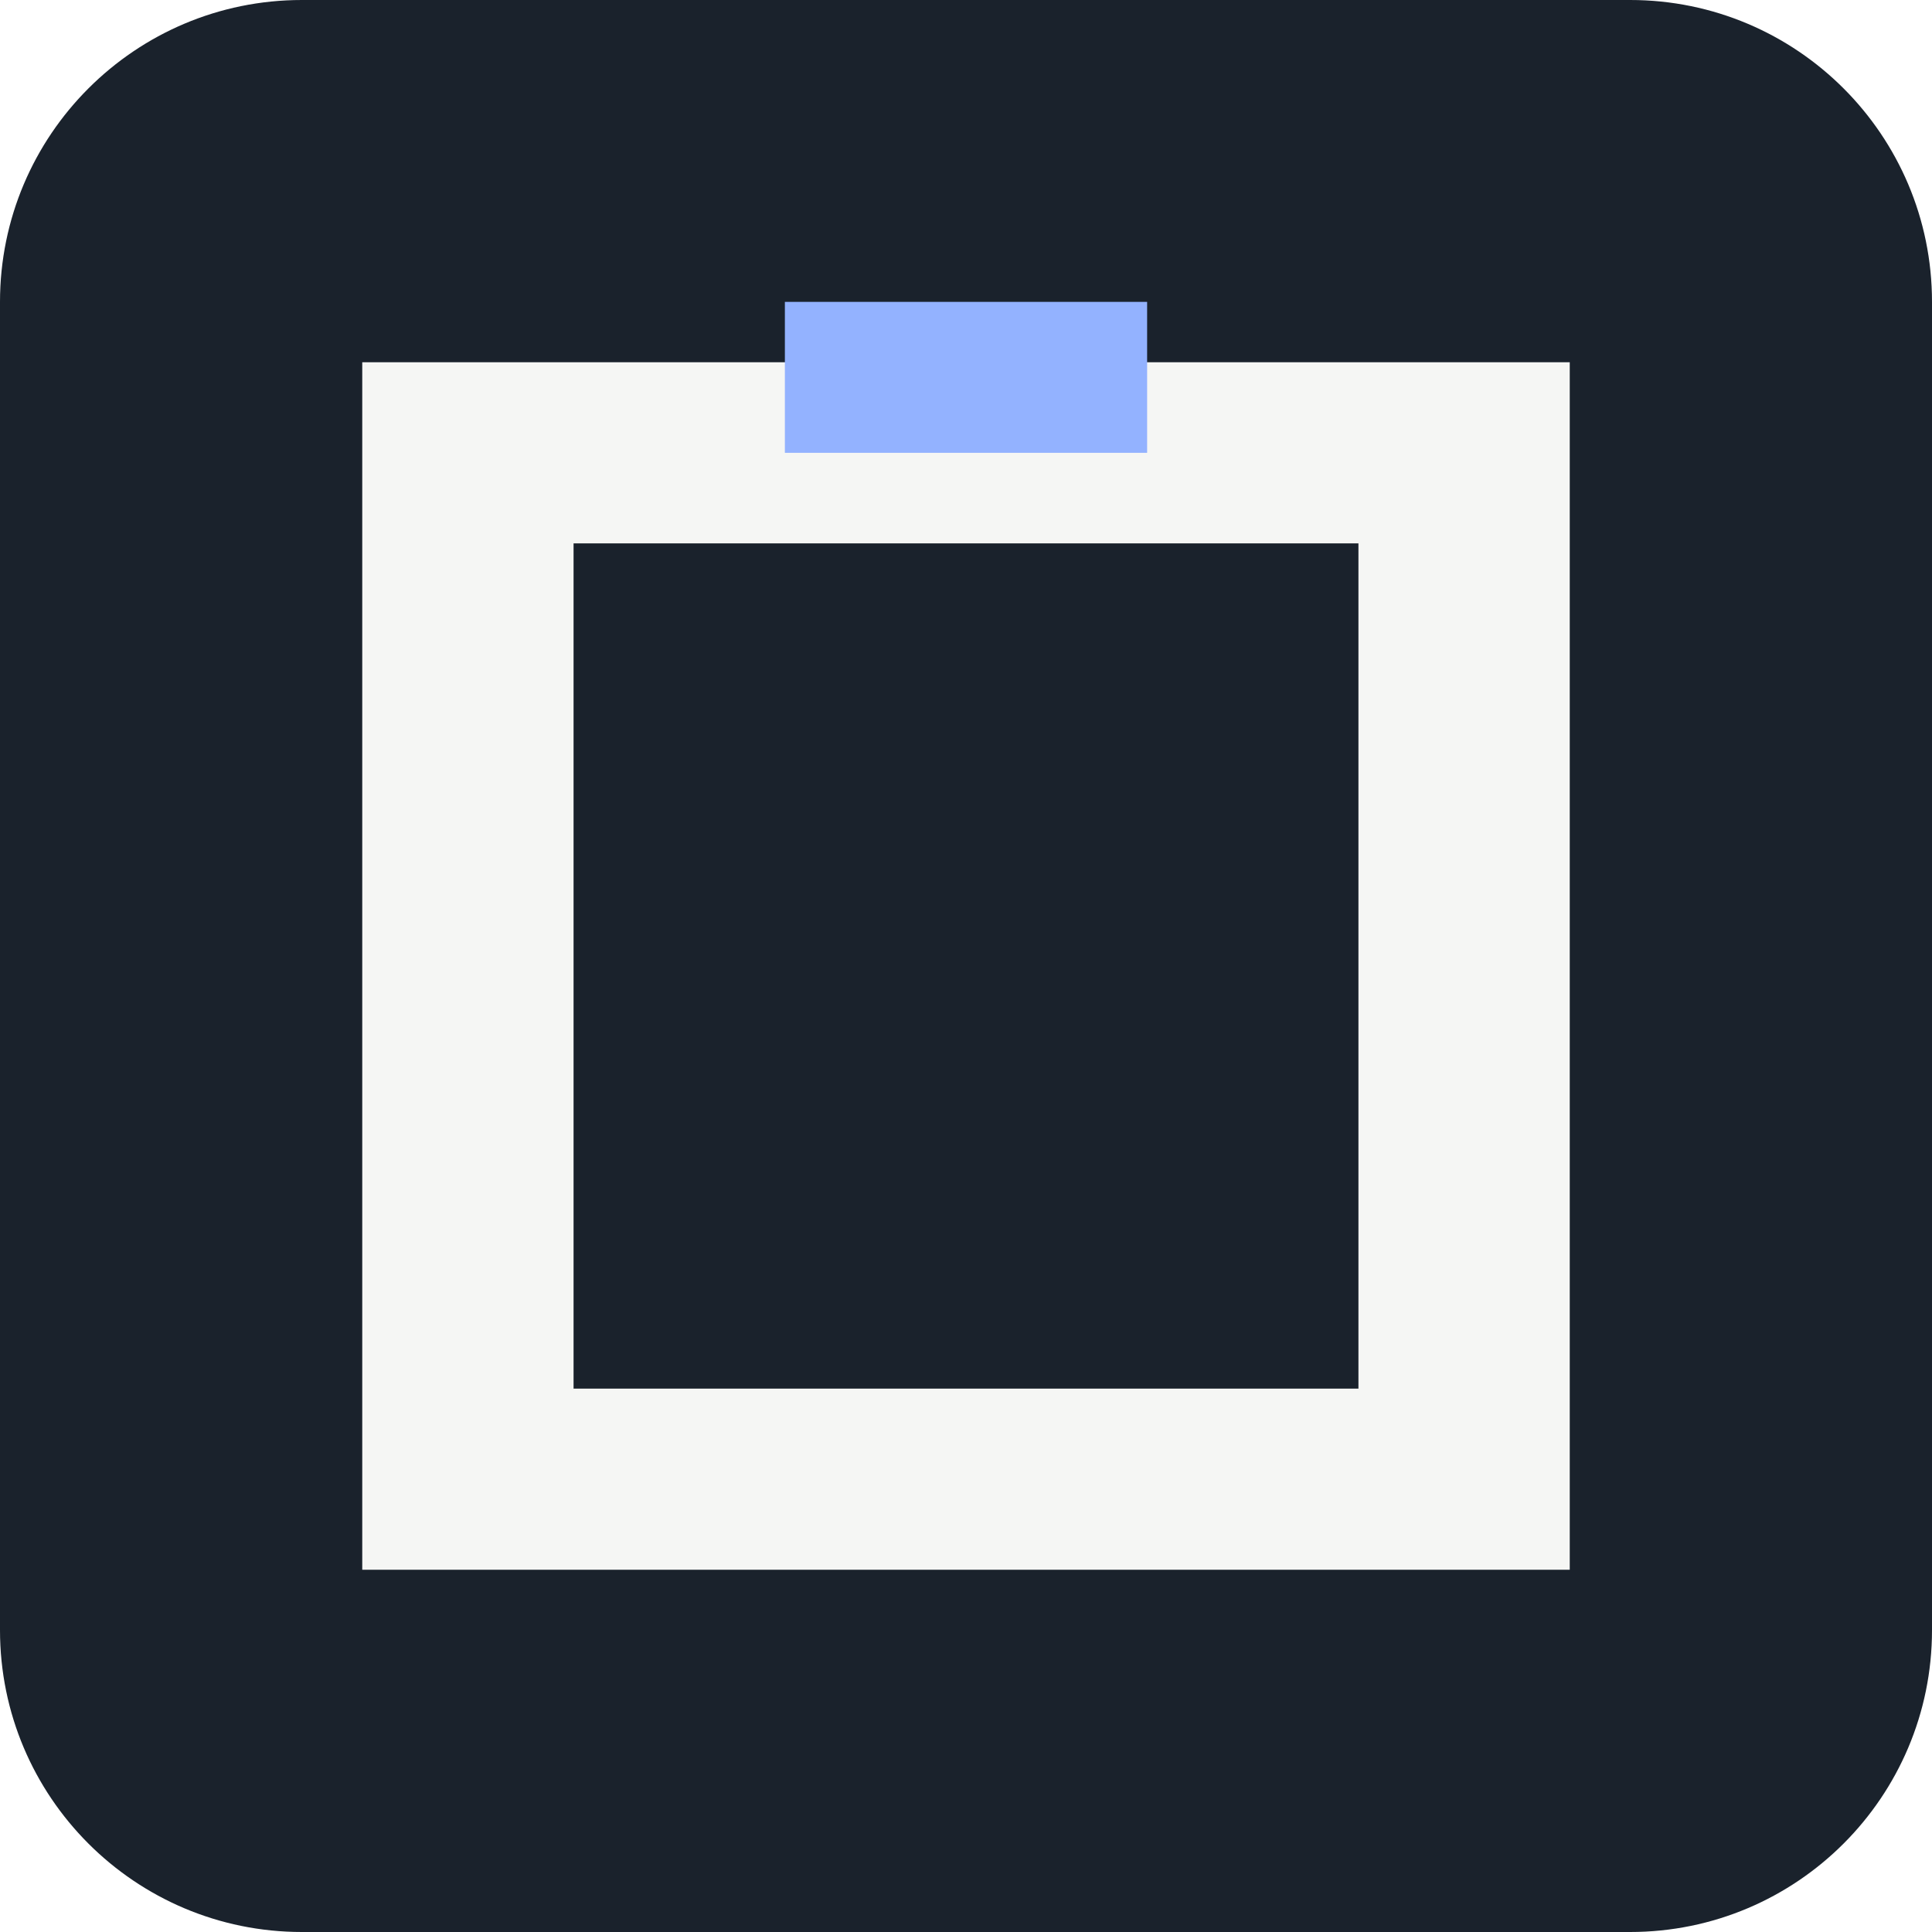
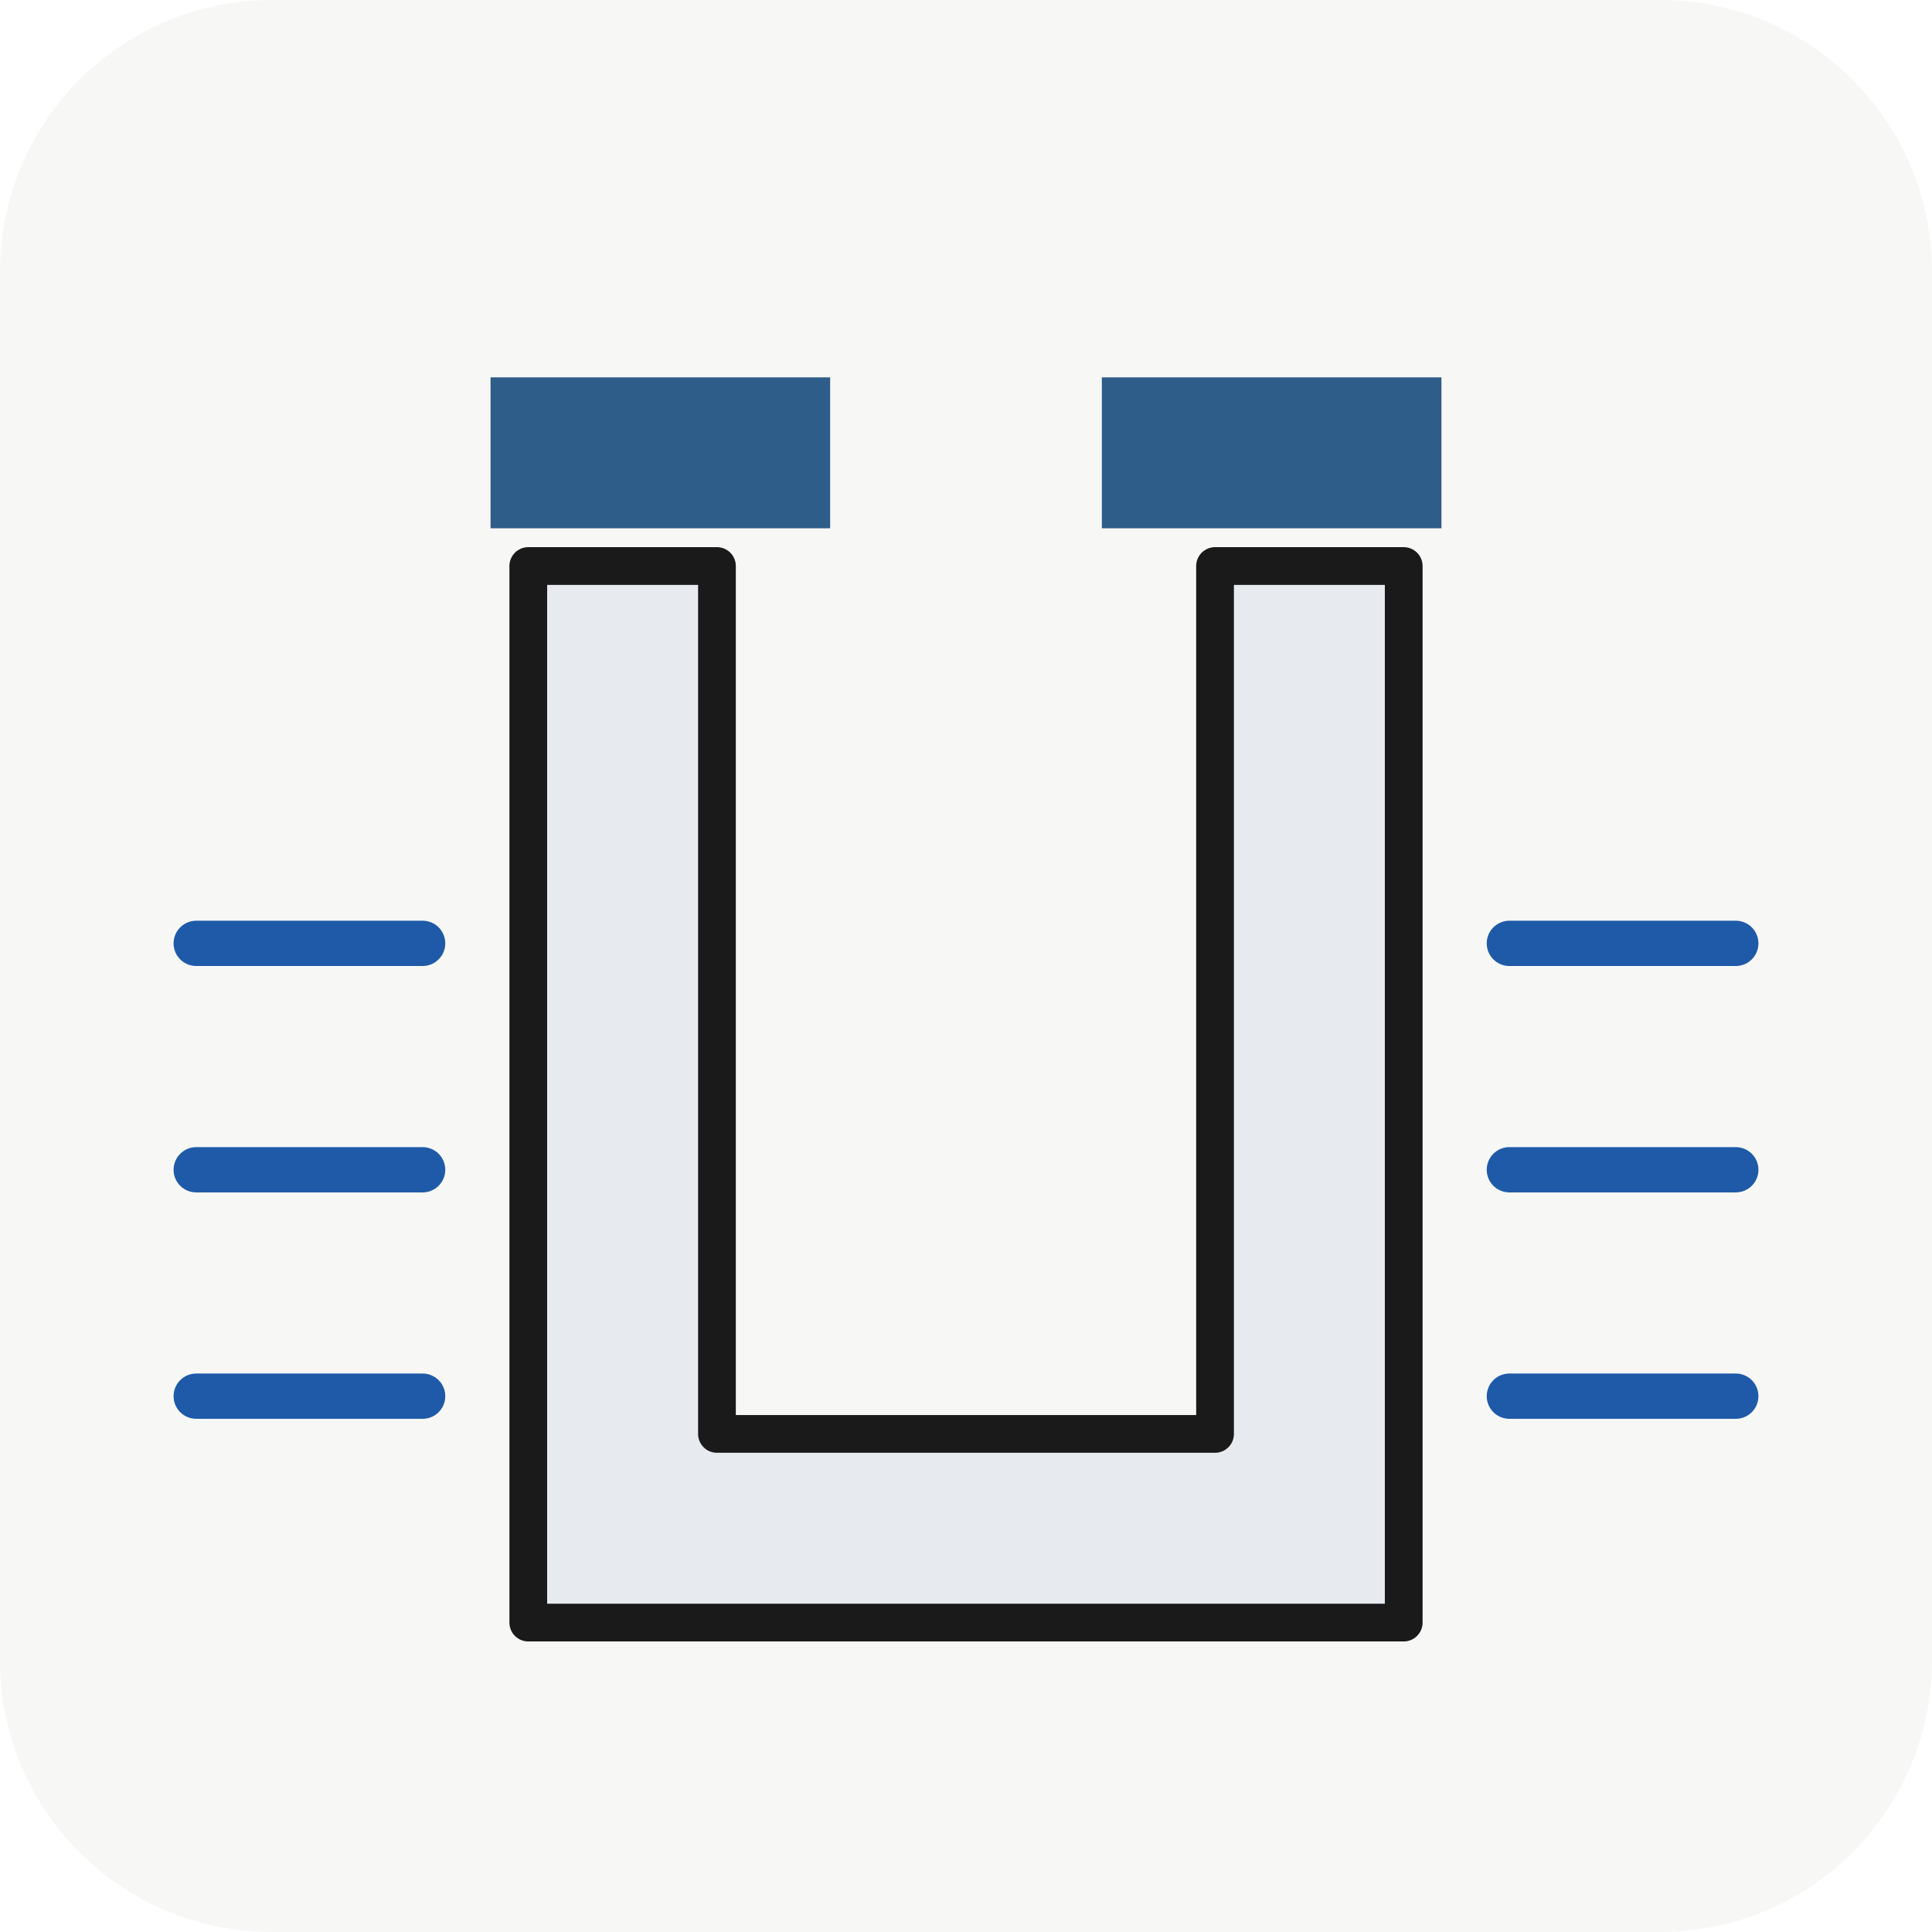
- <svg xmlns="http://www.w3.org/2000/svg" viewBox="0 0 64 64">
-   <rect width="64" height="64" rx="10" fill="#1a222c" />
-   <path fill="#f5f6f4" d="M12 12h40v6H12zM12 46h40v6H12zM12 12h7v40h-7zM45 12h7v40h-7z" />
-   <rect x="26" y="10" width="12" height="5" fill="#93b2ff" />
+ <svg xmlns="http://www.w3.org/2000/svg" viewBox="0 0 512 512">
+   <rect width="512" height="512" rx="72" fill="#f7f7f6" />
+   <path d="M 140 150 L 190 150 L 190 380 L 322 380 L 322 150 L 372 150 L 372 430 L 140 430 Z" fill="#e7eaee" stroke="#1a1a1a" stroke-width="10" stroke-linejoin="round" />
+   <path d="M 130 100 L 220 100 L 220 140 L 130 140 Z M 292 100 L 382 100 L 382 140 L 292 140 Z" fill="#2f5d8a" />
+   <g stroke="#1e5aa8" stroke-width="12" stroke-linecap="round" fill="none">
+     <line x1="52" y1="250" x2="112" y2="250" />
+     <line x1="52" y1="310" x2="112" y2="310" />
+     <line x1="52" y1="370" x2="112" y2="370" />
+     <line x1="400" y1="250" x2="460" y2="250" />
+     <line x1="400" y1="310" x2="460" y2="310" />
+     <line x1="400" y1="370" x2="460" y2="370" />
+   </g>
</svg>
